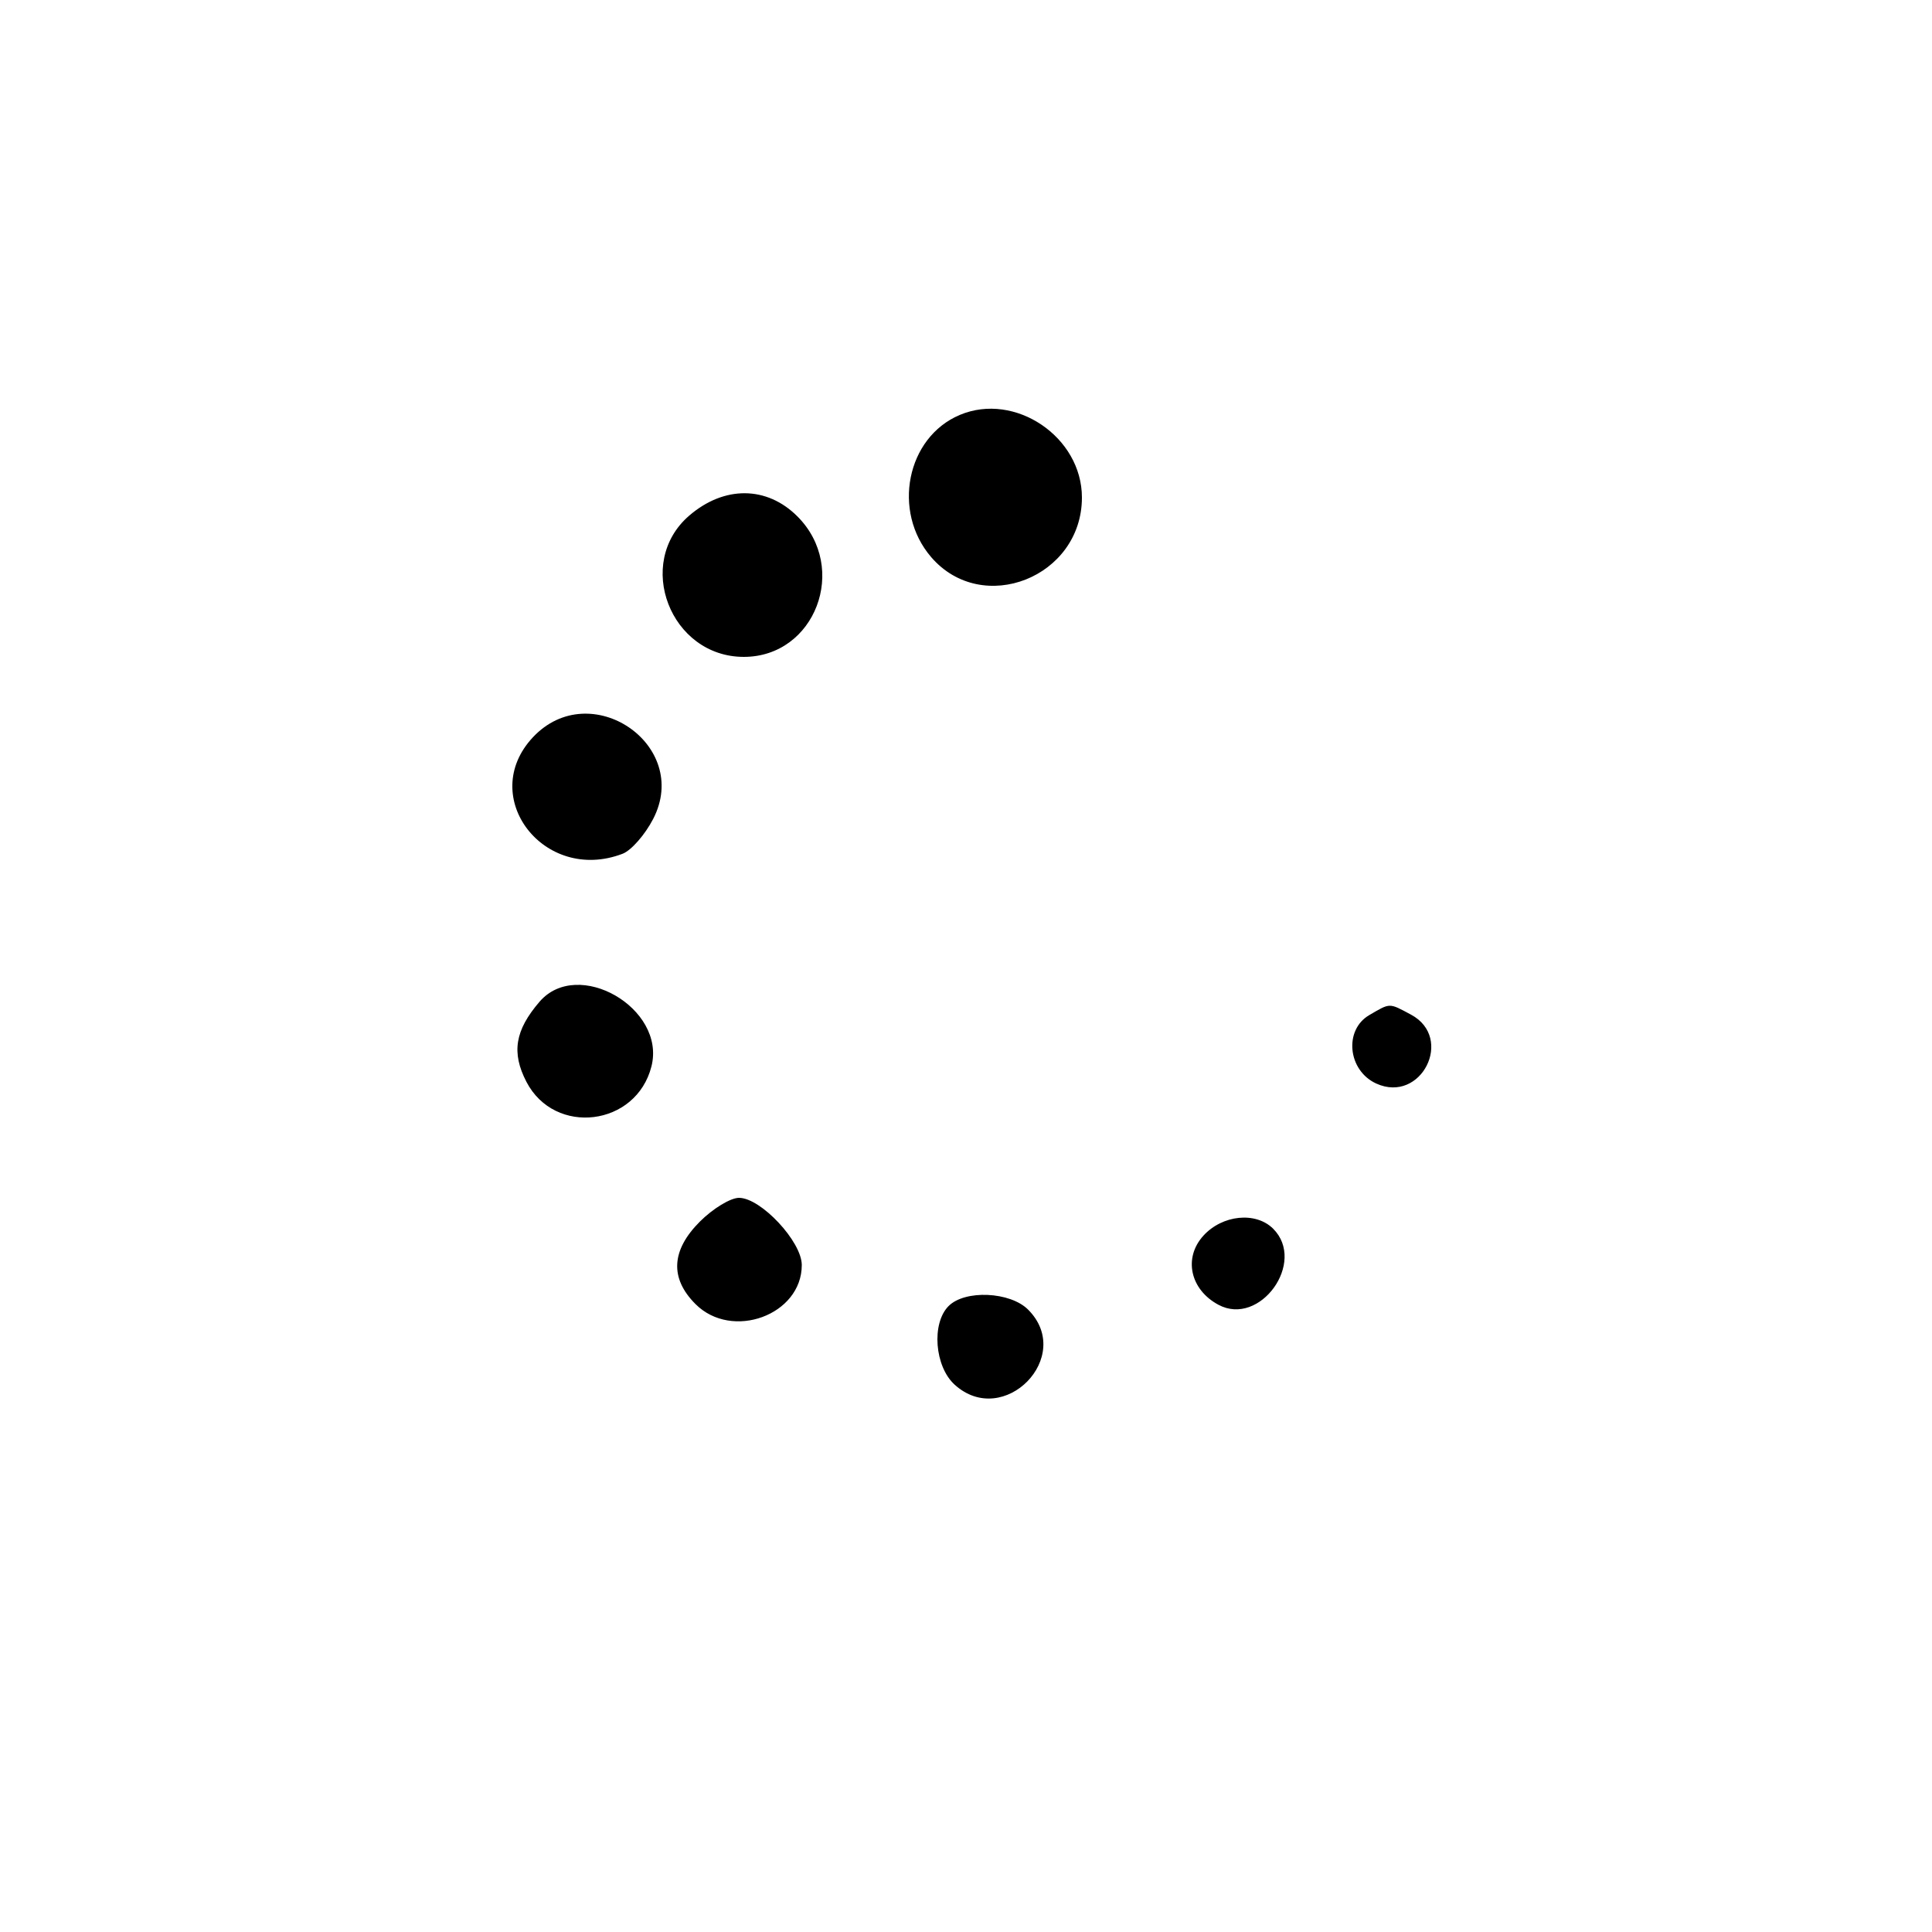
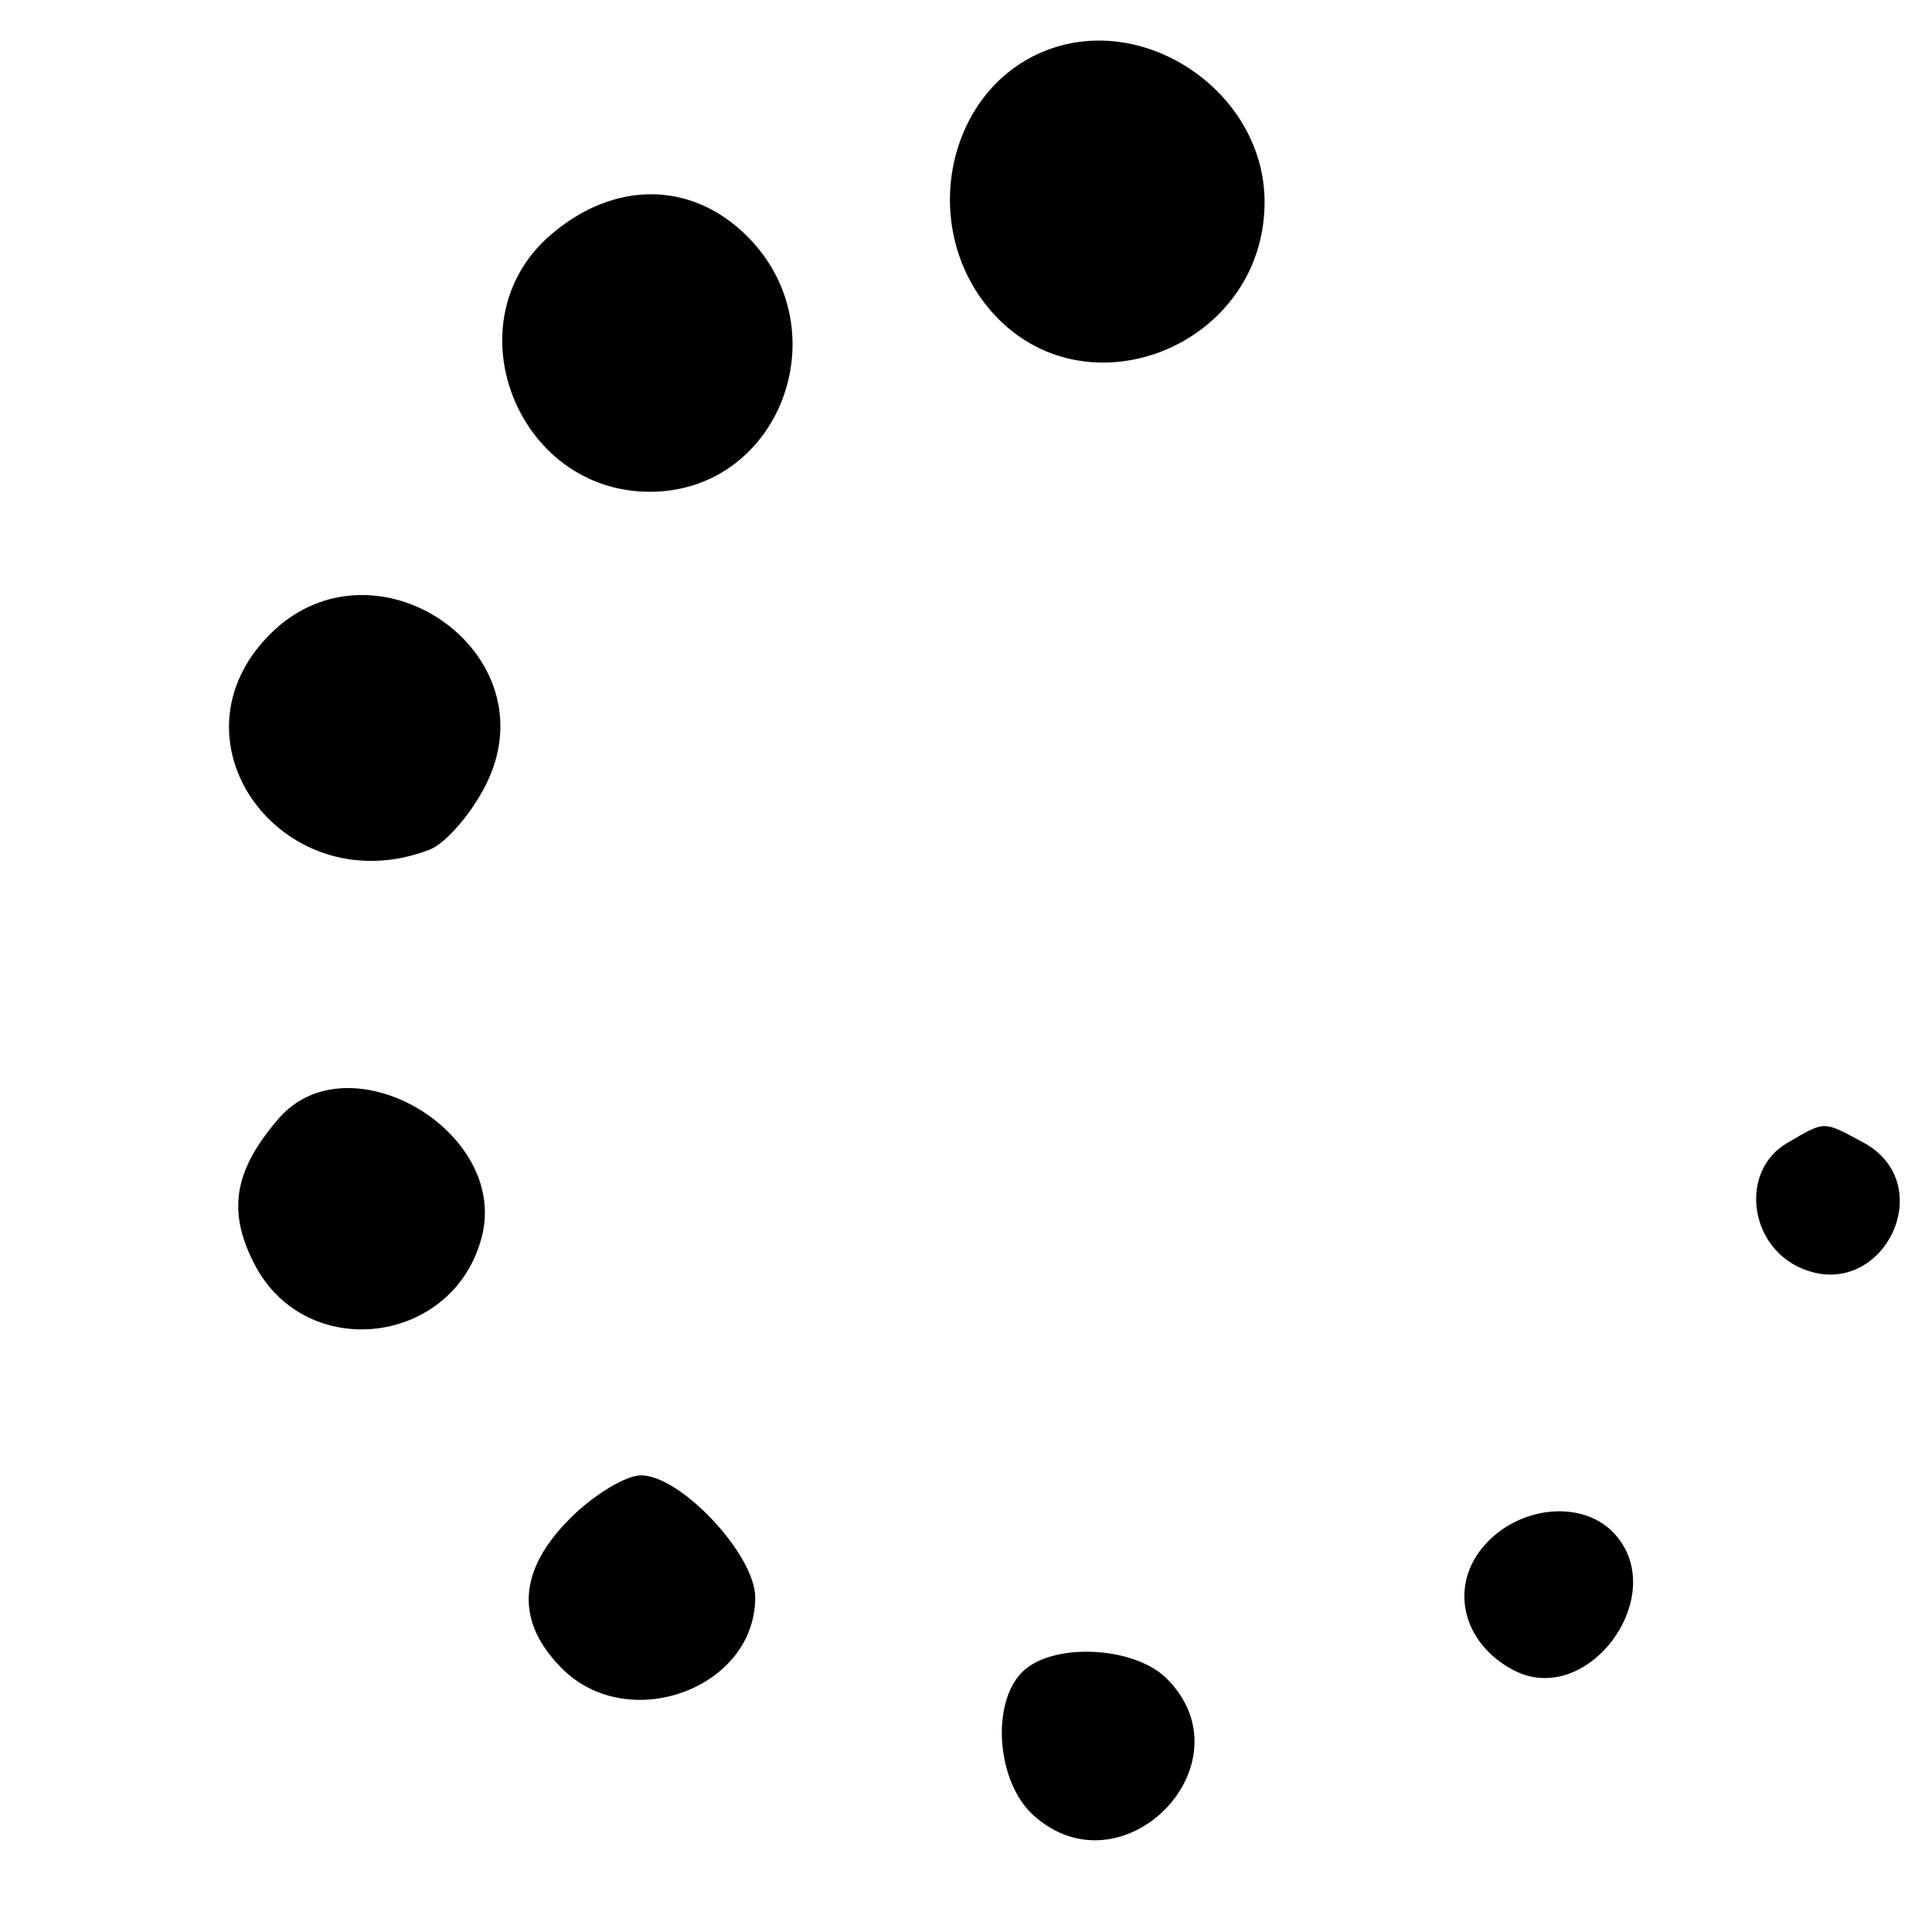
- <svg xmlns="http://www.w3.org/2000/svg" id="HeaderLoading" width="200" height="200" viewBox="0 0 200 200" fill="currentColor">
+ <svg xmlns="http://www.w3.org/2000/svg" id="HeaderLoadingSVG" viewBox="40 40 110 110" fill="currentColor" style="width: 100%; height: 100%;">
  <path d="" stroke="none" fill-rule="evenodd" />
  <path d="M 99.357 42.954 C 93.855 45.271, 92.314 52.928, 96.394 57.672 C 101.692 63.831, 112 59.755, 112 51.500 C 112 45.226, 105.076 40.545, 99.357 42.954 M 71.356 53.370 C 65.650 58.278, 69.401 68, 77 68 C 84.385 68, 87.892 58.801, 82.545 53.455 C 79.384 50.293, 74.972 50.260, 71.356 53.370 M 55.174 76.314 C 49.385 82.477, 56.326 91.498, 64.455 88.379 C 65.346 88.037, 66.768 86.416, 67.616 84.776 C 71.581 77.109, 61.115 69.991, 55.174 76.314 M 55.851 103.701 C 53.310 106.656, 52.930 108.965, 54.490 111.980 C 57.418 117.642, 65.880 116.597, 67.441 110.381 C 68.951 104.362, 59.812 99.096, 55.851 103.701 M 141.750 105.080 C 139.096 106.626, 139.523 110.826, 142.470 112.168 C 147.116 114.285, 150.565 107.443, 146.066 105.035 C 143.764 103.803, 143.946 103.801, 141.750 105.080 M 72.455 126.455 C 69.479 129.430, 69.325 132.325, 72 135 C 75.783 138.783, 83 136.129, 83 130.955 C 83 128.530, 78.766 124, 76.500 124 C 75.625 124, 73.805 125.105, 72.455 126.455 M 124.565 127.928 C 122.486 130.226, 123.207 133.505, 126.135 135.072 C 130.431 137.371, 135.261 130.661, 131.800 127.200 C 130.003 125.403, 126.534 125.752, 124.565 127.928 M 98.200 135.200 C 96.407 136.993, 96.752 141.466, 98.829 143.345 C 103.912 147.946, 111.273 140.416, 106.429 135.571 C 104.569 133.712, 99.899 133.501, 98.200 135.200" stroke="none" fill-rule="evenodd" />
</svg>
